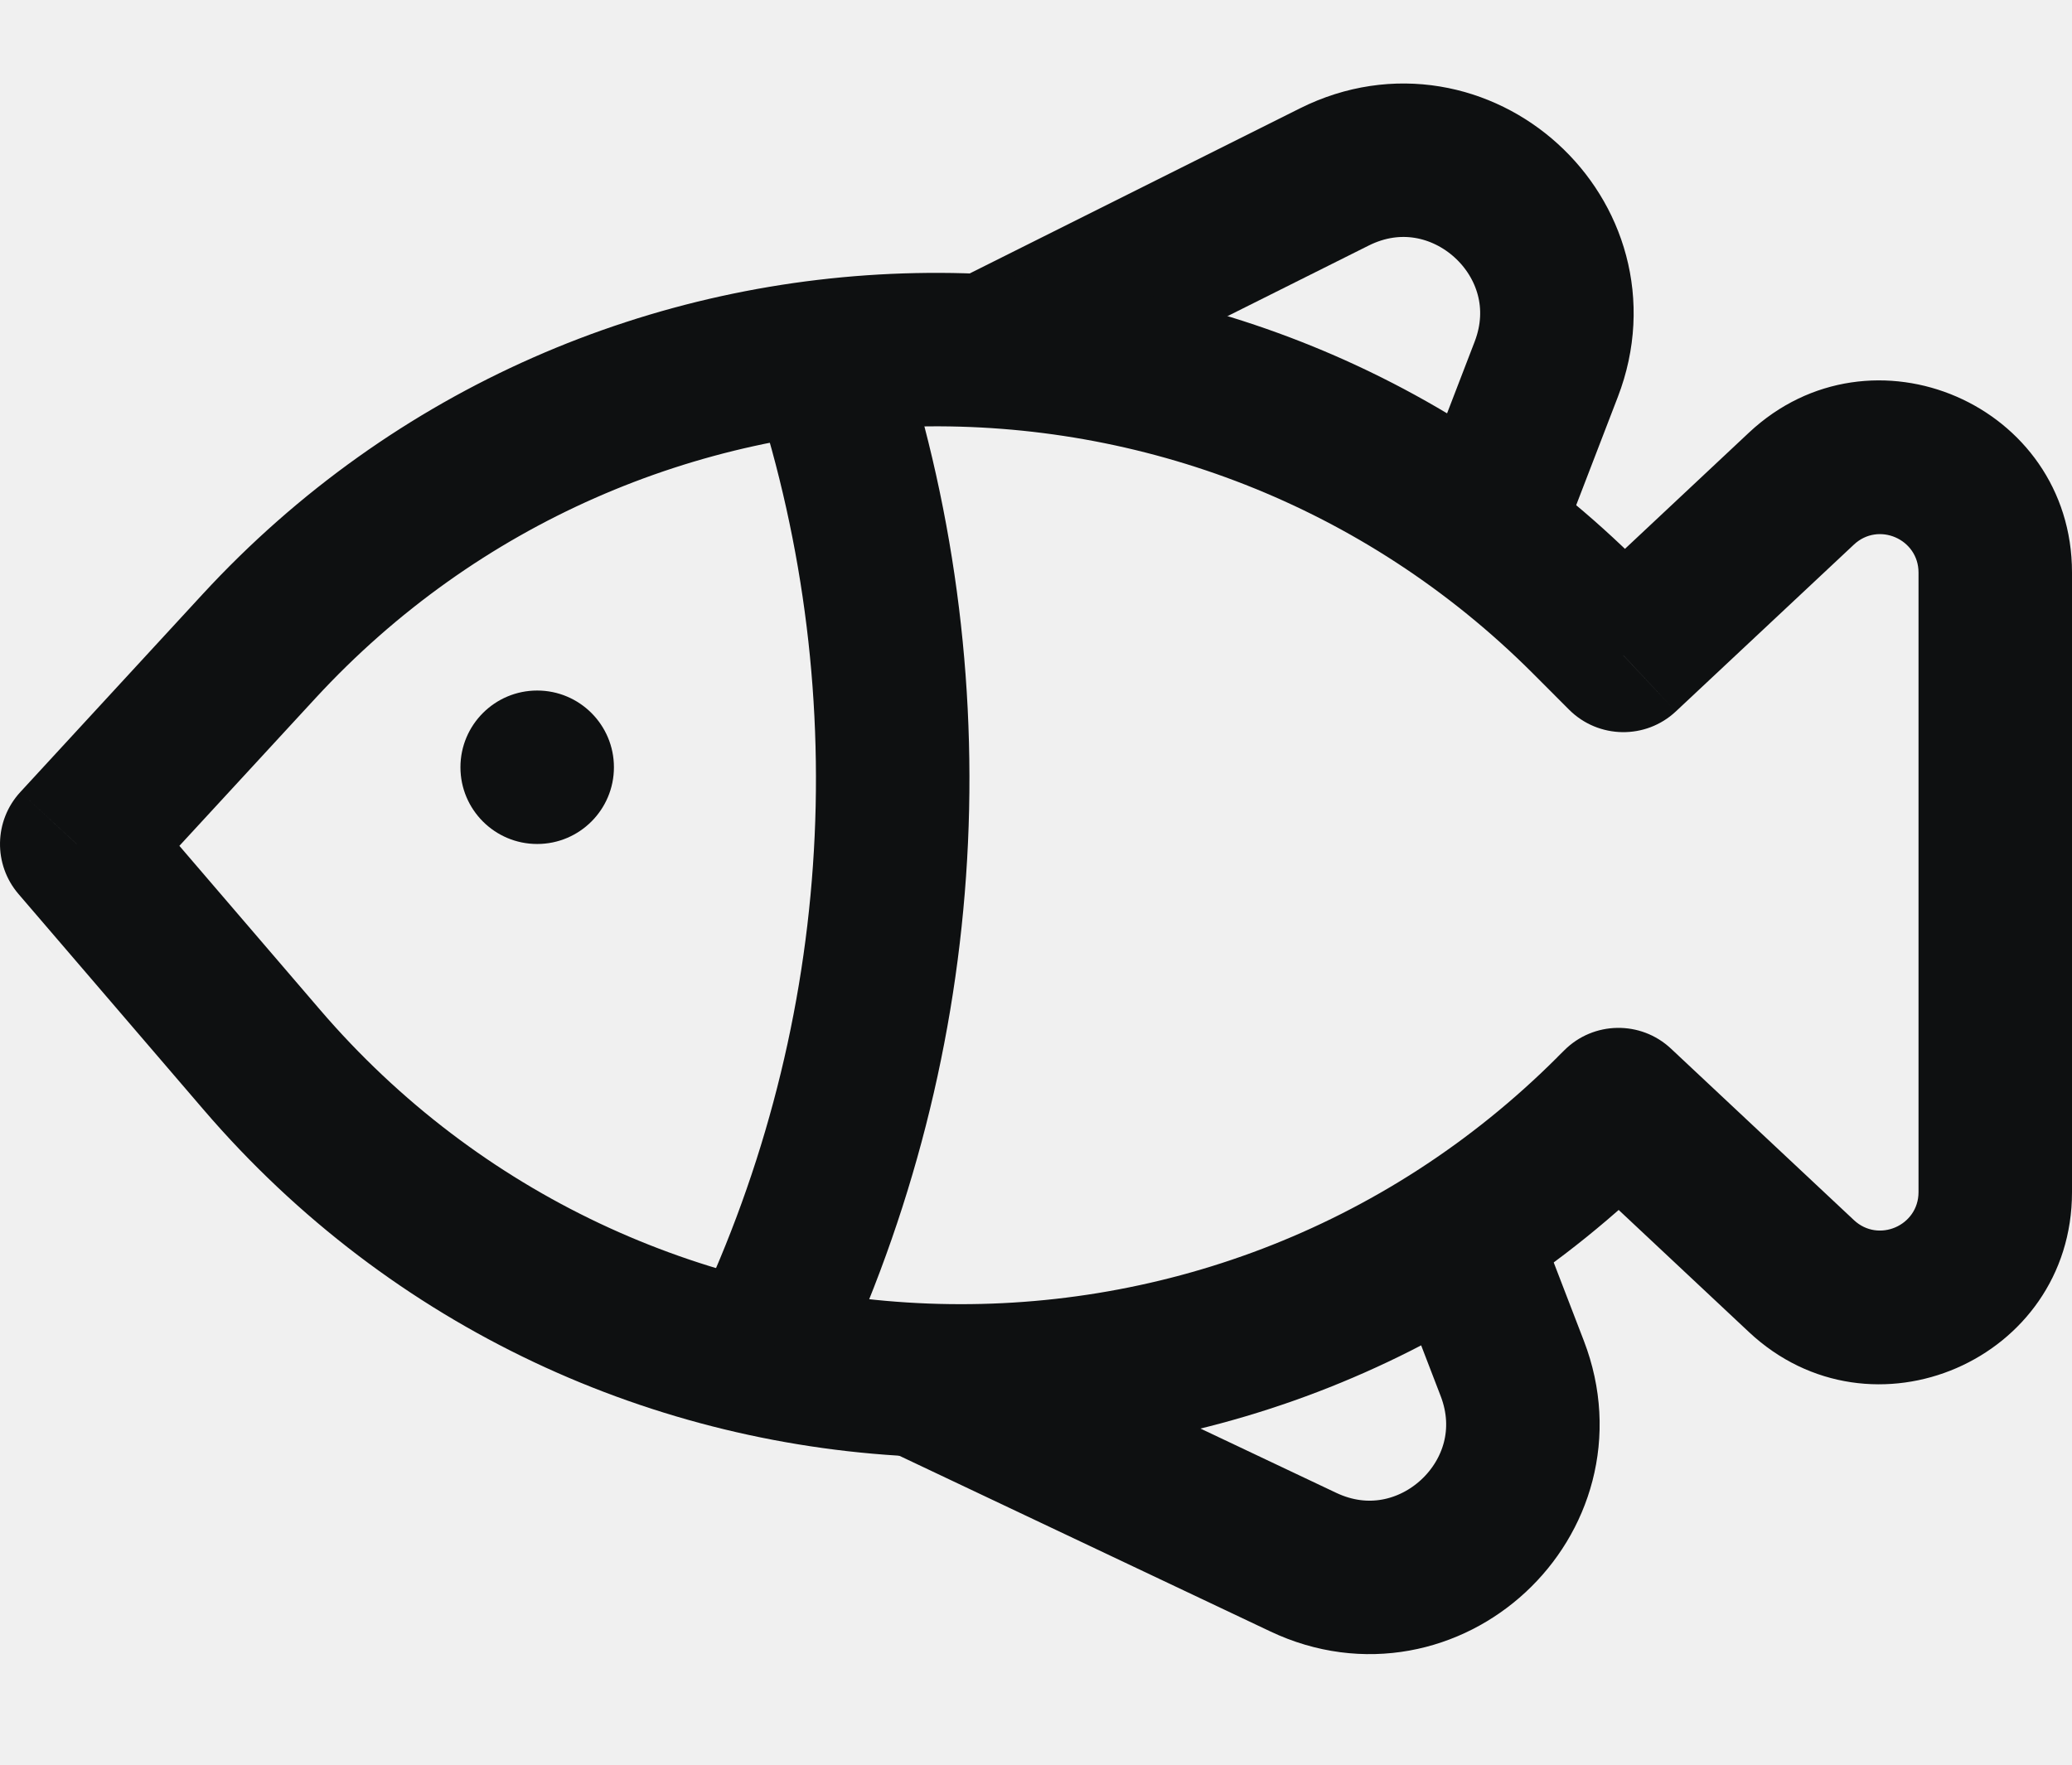
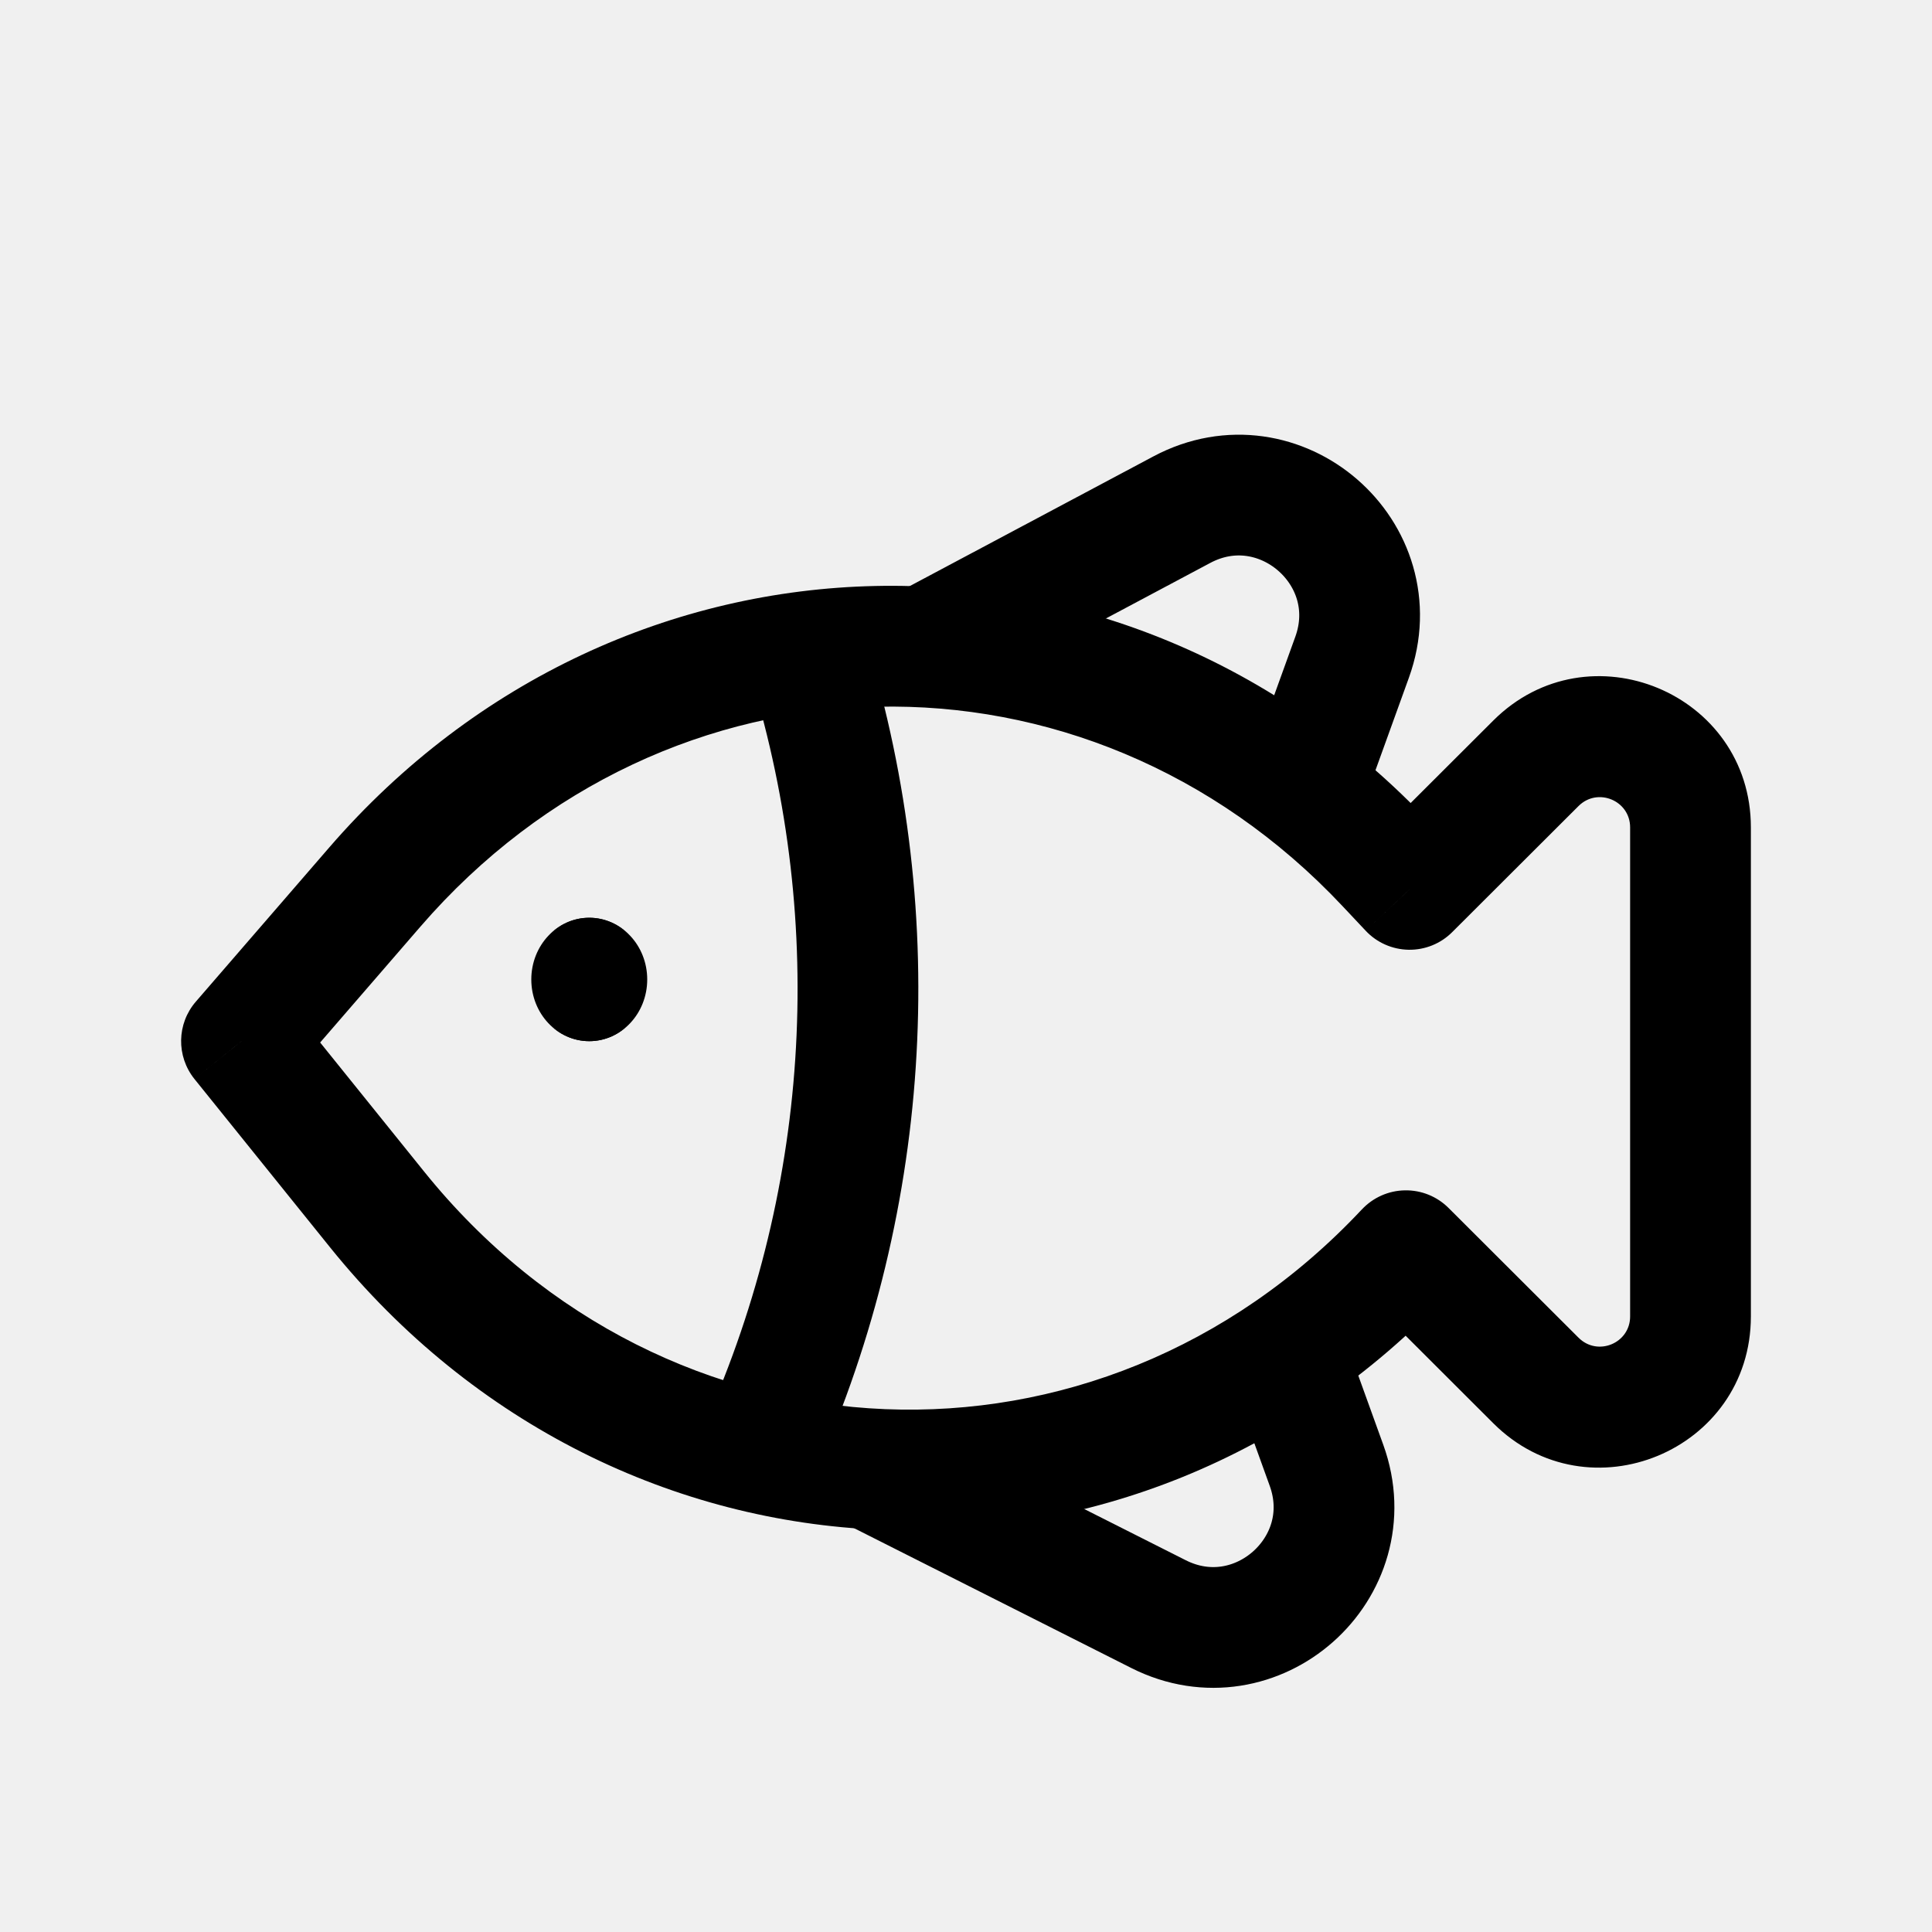
- <svg xmlns="http://www.w3.org/2000/svg" width="27" height="23" viewBox="0 0 27 23" fill="none">
-   <circle cx="7" cy="10" r="1" fill="#0E1011" />
-   <path d="M13 4.5L17.388 2.306C19.021 1.49 20.804 3.109 20.149 4.813L19.5 6.5" stroke="#0E1011" stroke-width="2" />
-   <path d="M12 18L16.983 20.36C18.614 21.133 20.354 19.52 19.706 17.835L19 16" stroke="#0E1011" stroke-width="2" />
-   <path d="M1 11.001L0.265 10.323C-0.079 10.696 -0.089 11.267 0.241 11.652L1 11.001ZM3.373 8.425L2.637 7.748L3.373 8.425ZM3.41 13.81L2.651 14.461H2.651L3.41 13.81ZM21.004 14.483L21.711 15.19L21.711 15.19L21.004 14.483ZM21.09 14.397L21.774 13.667C21.38 13.298 20.764 13.308 20.383 13.69L21.09 14.397ZM23.474 16.632L24.158 15.902L23.474 16.632ZM23.474 6.368L22.79 5.639V5.639L23.474 6.368ZM21.154 8.543L20.447 9.25C20.829 9.631 21.445 9.641 21.838 9.272L21.154 8.543ZM20.683 8.071L19.976 8.778L19.976 8.778L20.683 8.071ZM1.735 11.678L4.108 9.103L2.637 7.748L0.265 10.323L1.735 11.678ZM4.169 13.159L1.759 10.35L0.241 11.652L2.651 14.461L4.169 13.159ZM20.297 13.776C15.767 18.306 8.34 18.022 4.169 13.159L2.651 14.461C7.58 20.208 16.357 20.543 21.711 15.19L20.297 13.776ZM20.383 13.69L20.296 13.776L21.711 15.19L21.797 15.104L20.383 13.69ZM20.406 15.126L22.79 17.361L24.158 15.902L21.774 13.667L20.406 15.126ZM22.79 17.361C24.387 18.858 27 17.726 27 15.538H25C25 15.975 24.477 16.202 24.158 15.902L22.79 17.361ZM27 15.538V7.462H25V15.538H27ZM27 7.462C27 5.274 24.387 4.142 22.79 5.639L24.158 7.098C24.477 6.798 25 7.025 25 7.462H27ZM22.79 5.639L20.471 7.813L21.838 9.272L24.158 7.098L22.79 5.639ZM19.976 8.778L20.447 9.25L21.862 7.836L21.39 7.364L19.976 8.778ZM4.108 9.103C8.344 4.505 15.556 4.358 19.976 8.778L21.39 7.364C16.166 2.14 7.644 2.314 2.637 7.748L4.108 9.103Z" fill="#0E1011" />
-   <path d="M10.5 4V4C12.103 8.204 12.001 12.868 10.217 16.998L10 17.5" stroke="#0E1011" stroke-width="2" />
+ <svg xmlns="http://www.w3.org/2000/svg" width="32" height="32" viewBox="0 0 32 32" fill="none">
+   <mask id="path-1-inside-1_944_1213" fill="white">
+     <ellipse cx="9.76" cy="16.223" rx="0.96" ry="1.022" />
+   </mask>
+   <ellipse cx="9.76" cy="16.223" rx="0.96" ry="1.022" fill="black" />
+   <path d="M8.72 16.223C8.72 15.803 9.069 15.246 9.76 15.246V19.246C11.511 19.246 12.72 17.772 12.72 16.223H8.72ZM9.76 15.246C10.451 15.246 10.8 15.803 10.8 16.223H6.8C6.8 17.772 8.009 19.246 9.76 19.246V15.246ZM10.8 16.223C10.8 16.643 10.451 17.201 9.76 17.201V13.201C8.009 13.201 6.8 14.674 6.8 16.223H10.8ZM9.76 17.201C9.069 17.201 8.72 16.643 8.72 16.223H12.72C12.72 14.674 11.511 13.201 9.76 13.201V17.201Z" fill="black" mask="url(#path-1-inside-1_944_1213)" />
+   <path d="M15.52 10.6L19.574 8.442C21.19 7.581 23.017 9.164 22.395 10.886L21.76 12.644" stroke="black" stroke-width="2" />
+   <path d="M14.56 24.4L19.189 26.735C20.805 27.55 22.586 25.972 21.971 24.27L21.28 22.356" stroke="black" stroke-width="2" />
+   <path d="M4 17.244L3.244 16.59C2.927 16.956 2.918 17.495 3.221 17.872L4 17.244ZM6.209 14.691L6.965 15.346L6.209 14.691ZM6.245 20.031L5.466 20.659L5.466 20.659L6.245 20.031ZM23.278 20.725L22.549 20.04L22.549 20.04L23.278 20.725ZM23.287 20.716L23.993 20.008C23.802 19.817 23.541 19.711 23.27 19.716C23 19.72 22.743 19.834 22.558 20.031L23.287 20.716ZM25.44 22.865L26.146 22.157L26.146 22.157L25.44 22.865ZM25.44 12.642L26.146 13.35L26.146 13.35L25.44 12.642ZM23.348 14.731L22.619 15.415C22.804 15.613 23.061 15.726 23.332 15.731C23.602 15.735 23.863 15.63 24.054 15.438L23.348 14.731ZM22.968 14.326L22.239 15.011L22.239 15.011L22.968 14.326ZM4.756 17.899L6.965 15.346L5.453 14.037L3.244 16.59L4.756 17.899ZM7.024 19.404L4.779 16.617L3.221 17.872L5.466 20.659L7.024 19.404ZM22.549 20.04C18.185 24.688 11.051 24.404 7.024 19.404L5.466 20.659C10.249 26.595 18.803 26.95 24.007 21.409L22.549 20.04ZM22.558 20.031L22.549 20.04L24.007 21.409L24.016 21.4L22.558 20.031ZM22.58 21.423L24.733 23.573L26.146 22.157L23.993 20.008L22.58 21.423ZM24.733 23.573C26.309 25.146 29 24.03 29 21.804H27C27 22.249 26.462 22.472 26.146 22.157L24.733 23.573ZM29 21.804V13.704H27V21.804H29ZM29 13.704C29 11.478 26.309 10.362 24.733 11.935L26.146 13.35C26.462 13.036 27 13.259 27 13.704H29ZM24.733 11.935L22.641 14.023L24.054 15.438L26.146 13.35L24.733 11.935ZM22.239 15.011L22.619 15.415L24.077 14.046L23.697 13.642L22.239 15.011ZM6.965 15.346C11.053 10.622 17.978 10.474 22.239 15.011L23.697 13.642C18.62 8.236 10.313 8.42 5.453 14.037L6.965 15.346Z" fill="black" />
+   <path d="M13.119 10.09V10.09C14.664 14.406 14.566 19.14 12.842 23.389L12.639 23.89" stroke="black" stroke-width="2" />
</svg>
